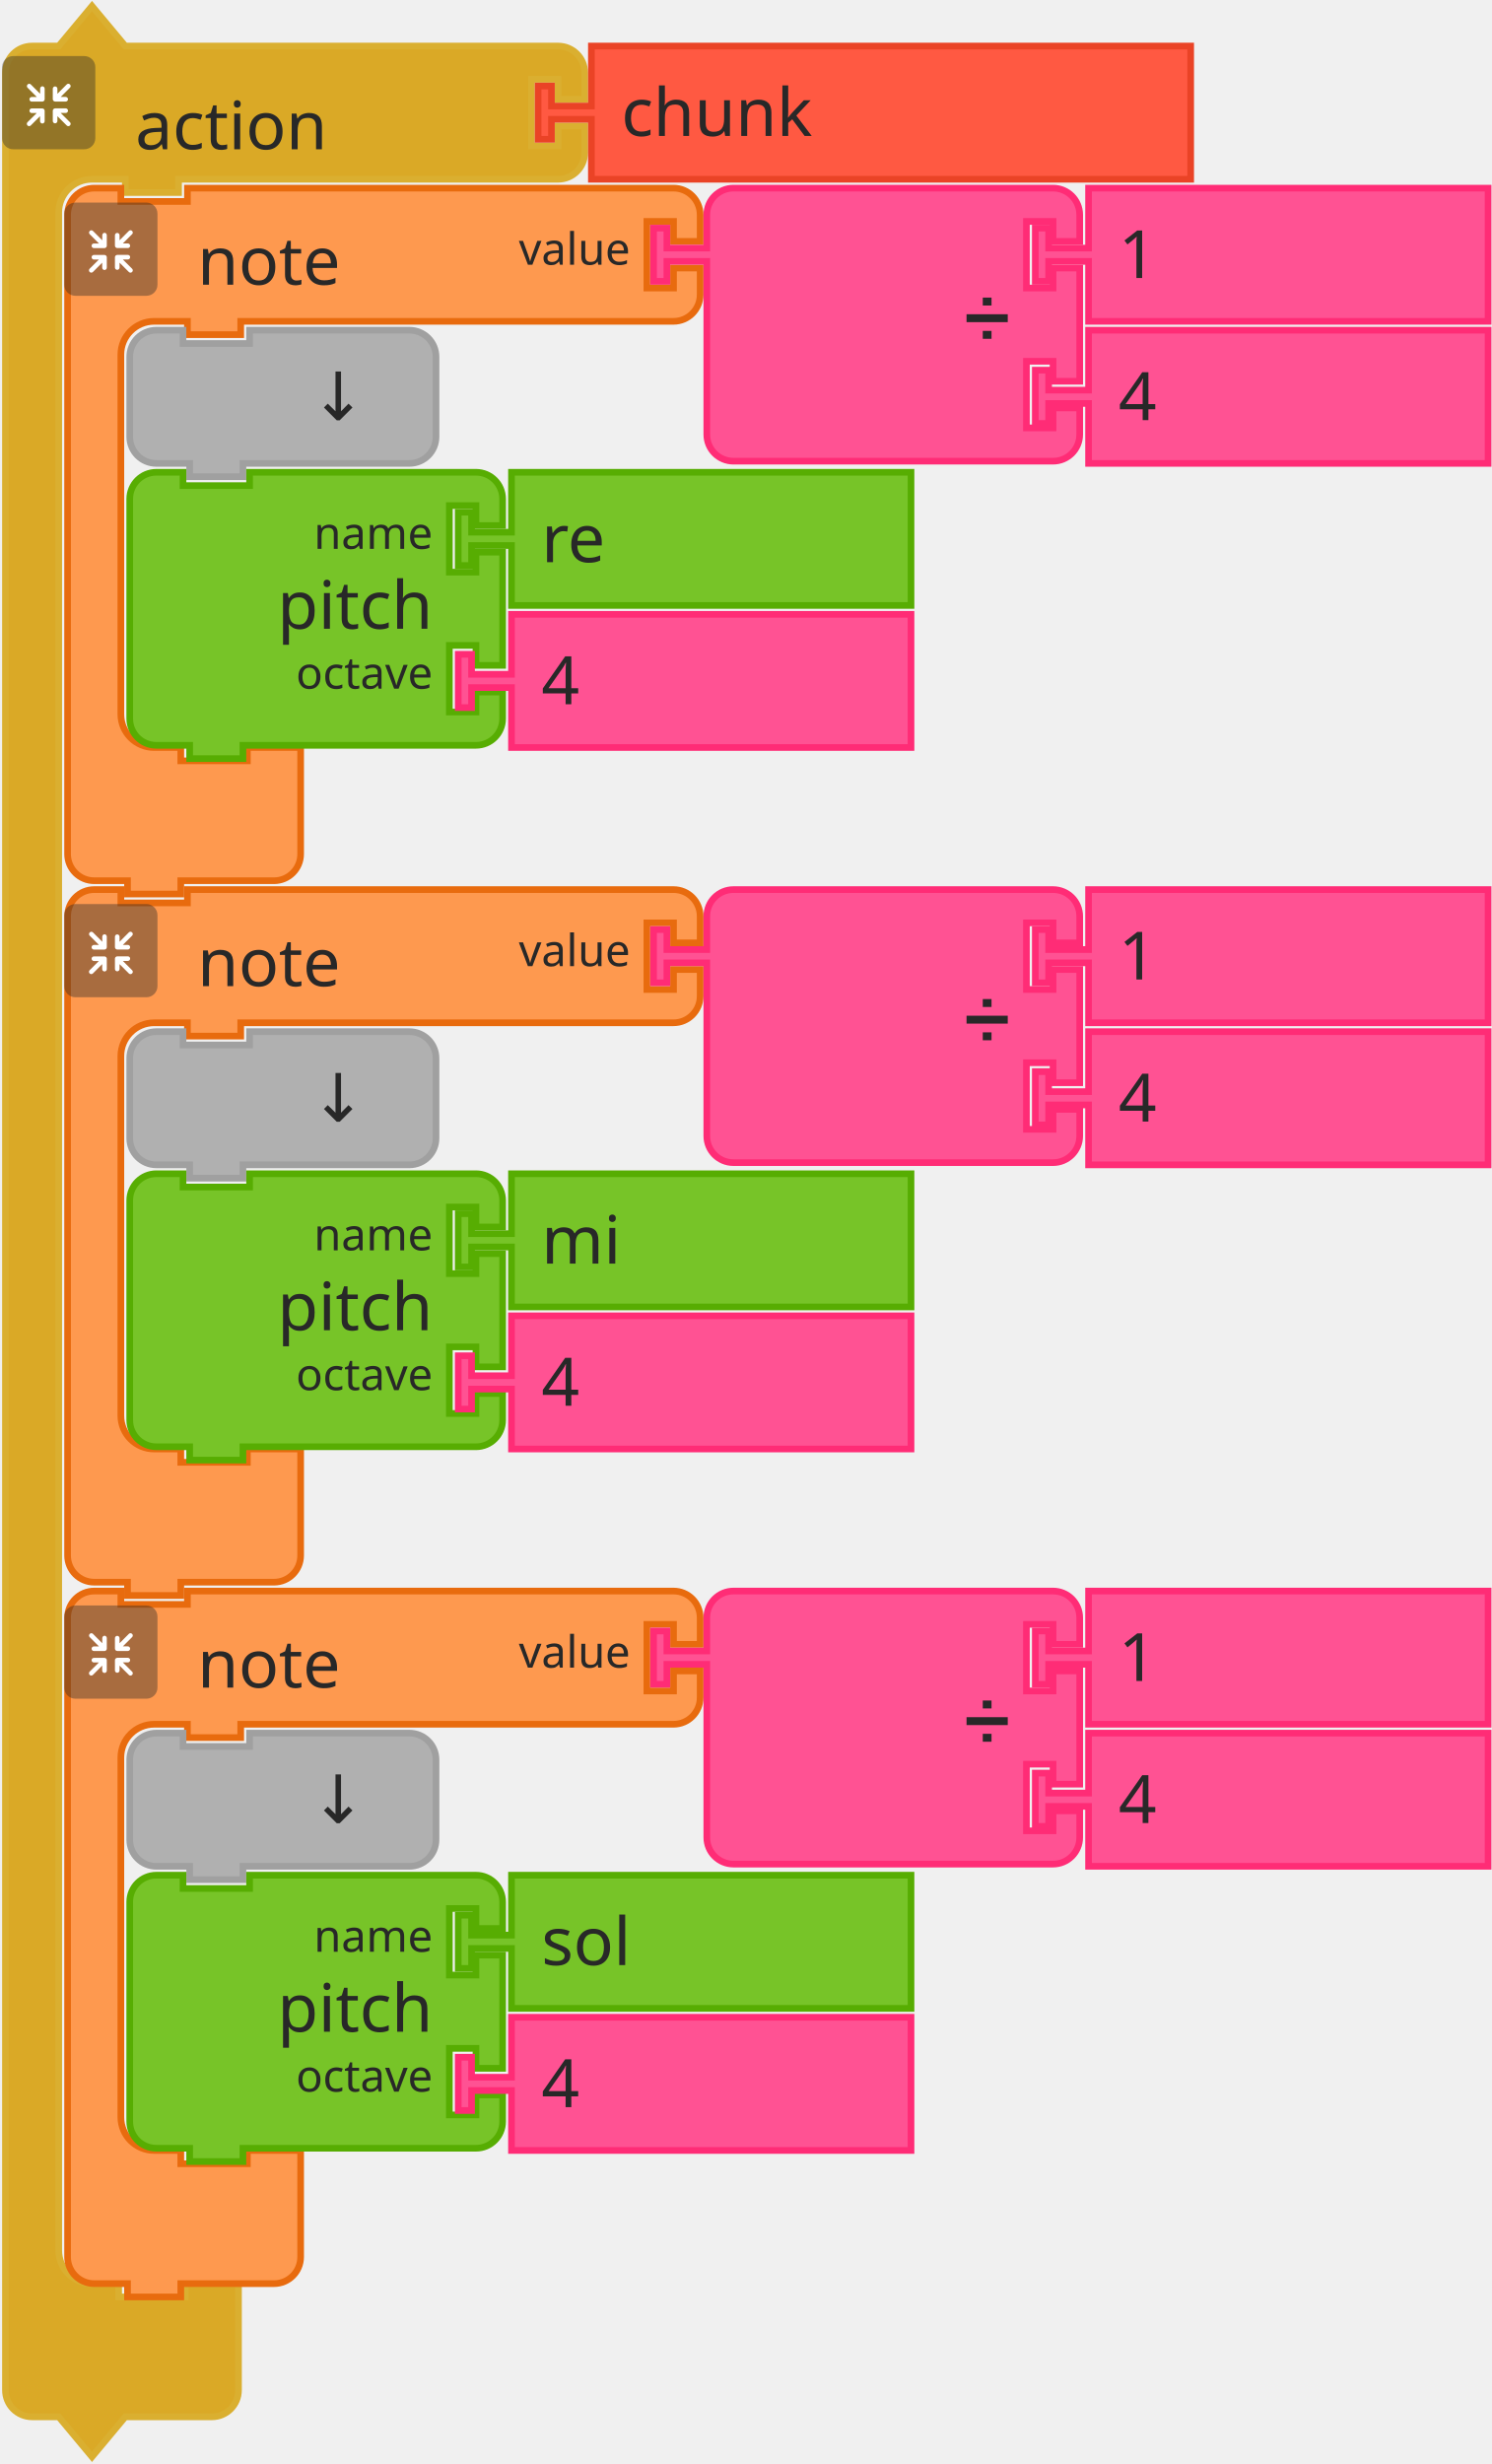
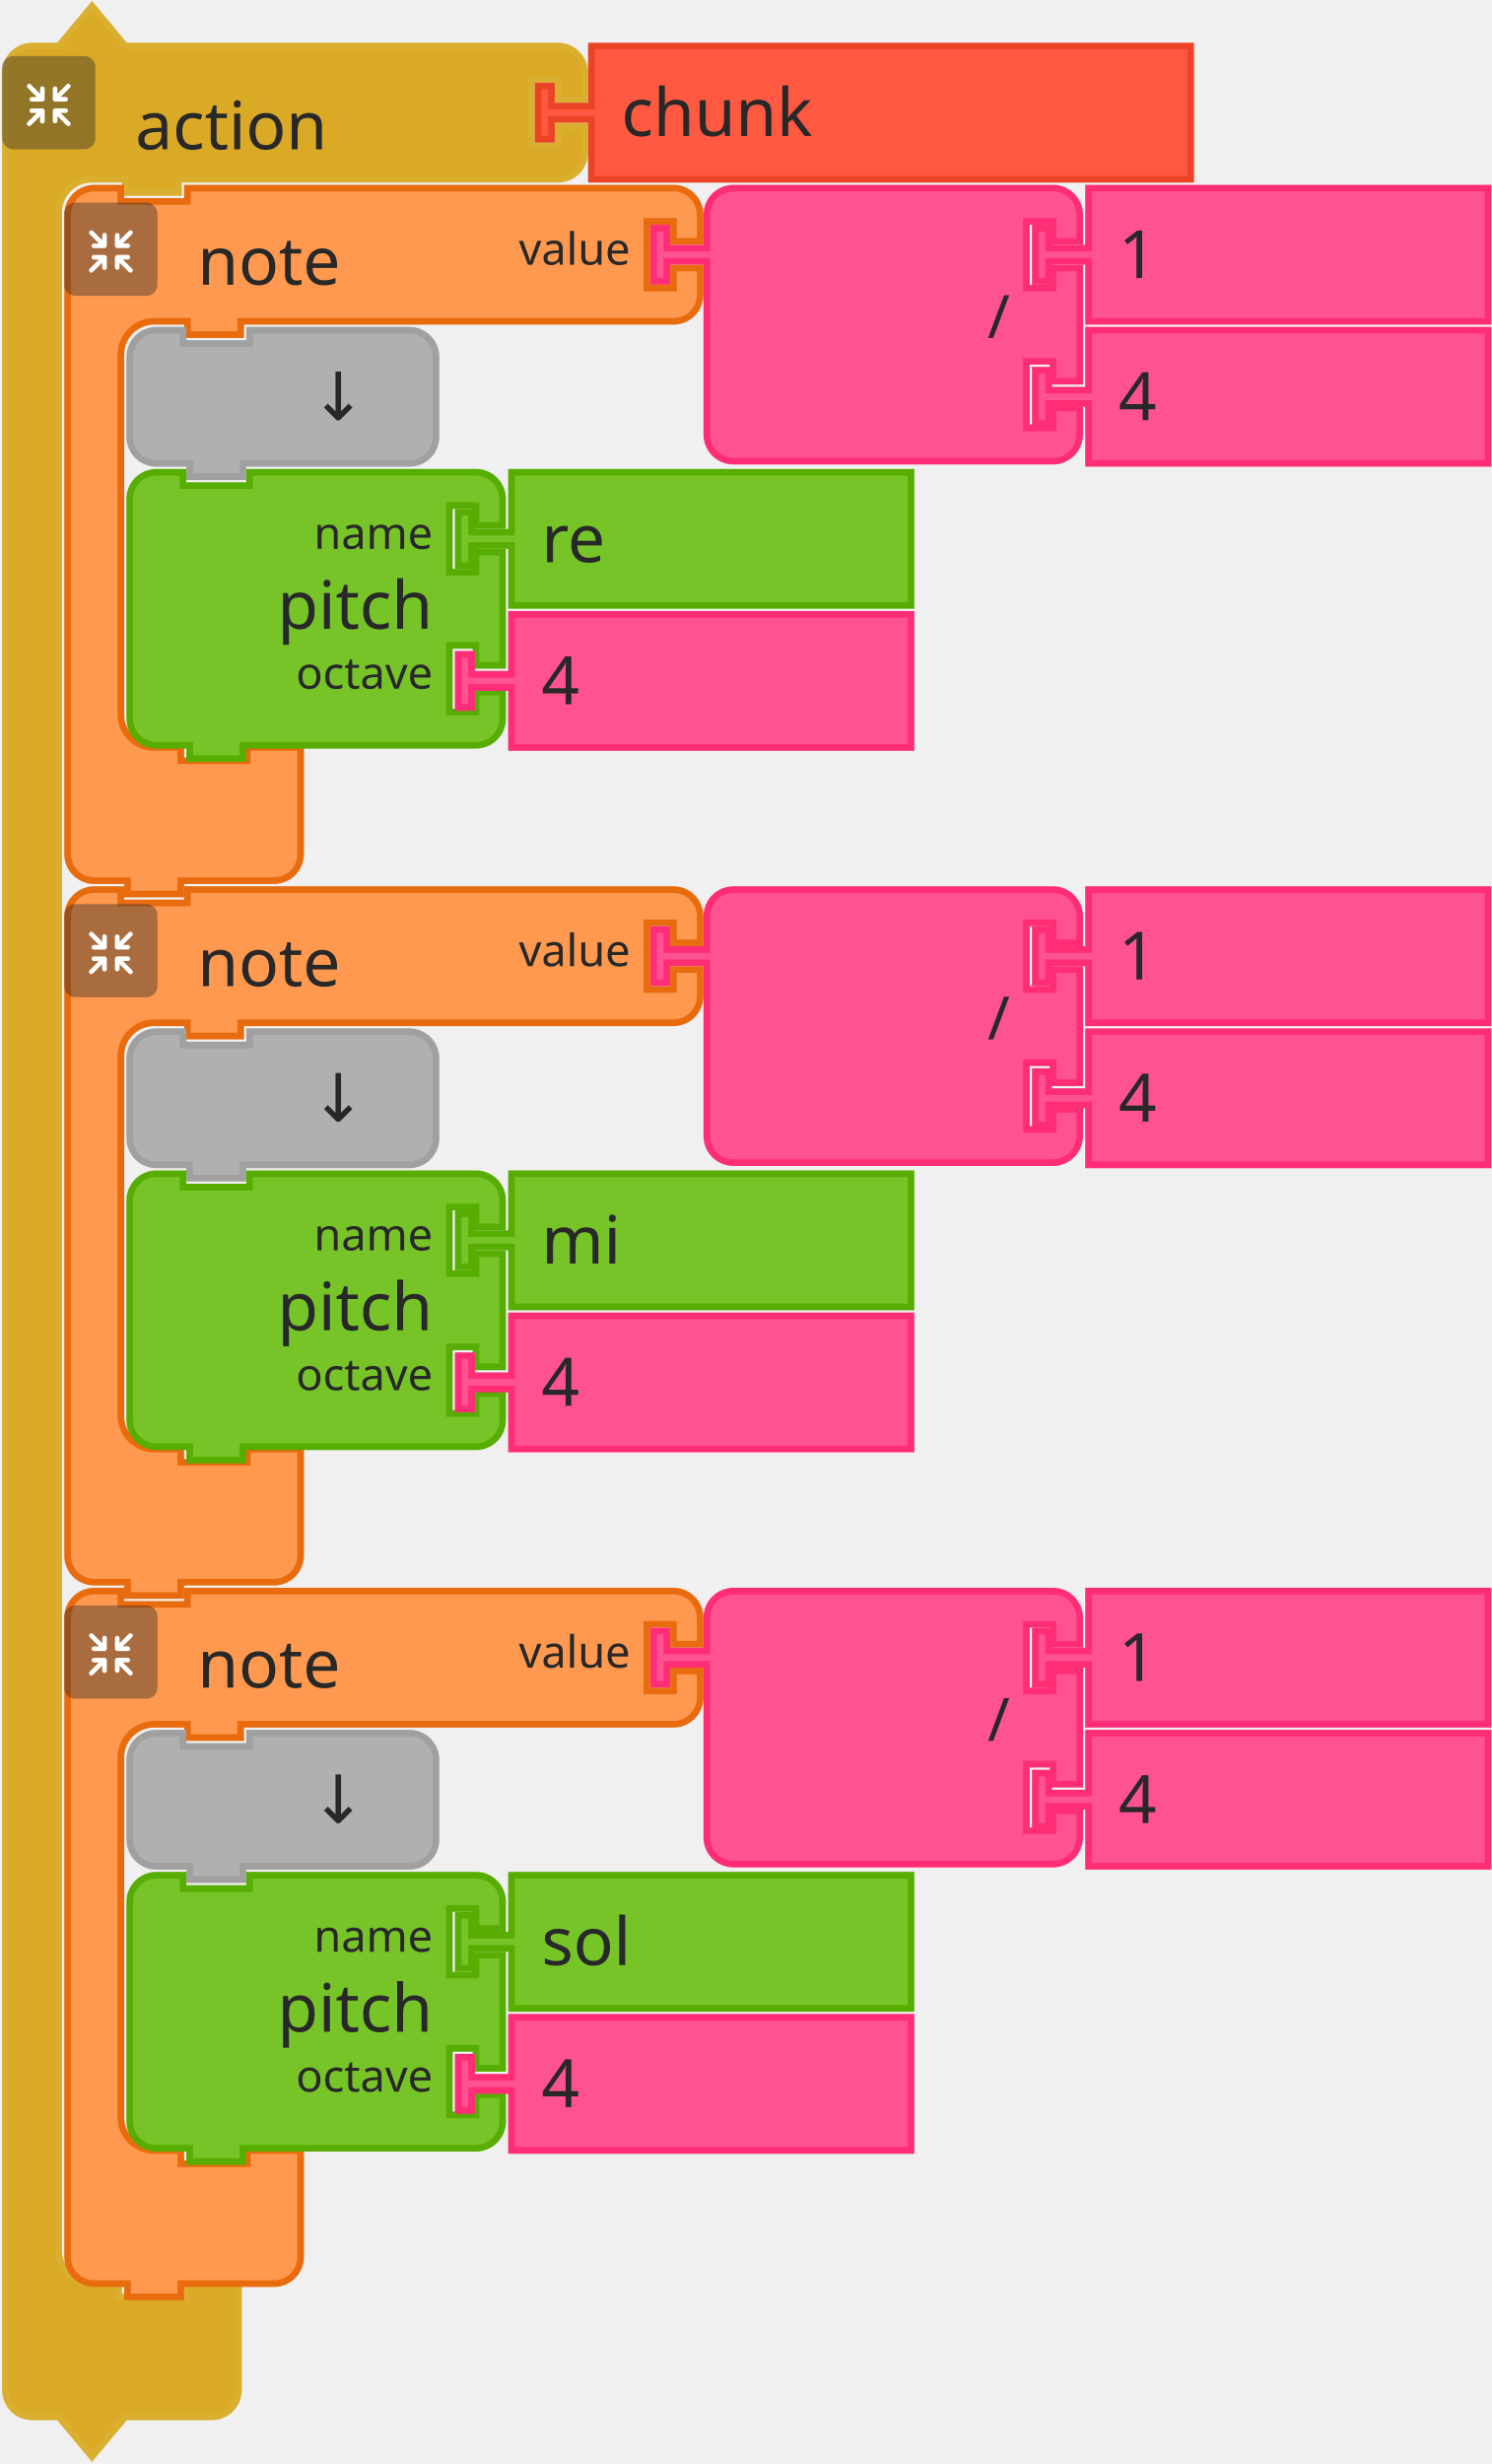
<svg xmlns="http://www.w3.org/2000/svg" id="svg464" version="1.1" height="555" width="336">
  <defs id="defs468" />
  <g transform="translate(-863.5238,-136.3743)" id="g2203">
    <g id="g82">
      <g transform="translate(864,137)" id="g62">
        <g transform="scale(1.5)" id="g60">
          <path d="m 0.5,14.5 v -4 a 4,4 90 0 1 4,-4 h 4 l 5,-6 5,6 h 9 52 4 a 4,4 90 0 1 4,4 v 4 h -4 v -3 h -4 v 10 h 4 v -3 h 4 v 4 a 4,4 90 0 1 -4,4 h -4 -52 -1 v 2 h -8 v -2 h -1 -4 a 5,5 90 0 0 -5,5 v 4 4 294 4 a 5,5 90 0 0 5,5 h 4 v 2 h 10 v -2 h 8 v 6 6 4 a 4,4 90 0 1 -4,4 h -4 -9 l -5,6 -5,-6 h -4 a 4,4 90 0 1 -4,-4 v -4 z" style="fill:#daa926;fill-opacity:1;stroke:#daaf30;stroke-width:1;stroke-linecap:round;stroke-opacity:1" id="path50" />
          <text style="font-size:10px;font-family:sans-serif;text-anchor:start;fill:#282828" id="text54">
            <tspan x="20" y="22" id="tspan52">action</tspan>
          </text>
          <text style="font-size:6.667px;font-family:sans-serif;text-anchor:end;fill:#282828" id="text58">
            <tspan x="77" y="6" id="tspan56" />
          </text>
        </g>
      </g>
      <g transform="matrix(0.5,0,0,0.5,864,149)" id="g80">
        <g style="isolation:isolate" id="g78">
          <g id="g76" data-name="レイヤー 2">
            <g id="g74">
              <rect y="0" x="0" width="42" height="42" rx="5" ry="5" style="opacity:0.4;mix-blend-mode:multiply;fill:#292929" id="rect64" />
              <path d="m 30.56,29.8 -4.17,-4.16 h 2.26 a 1.035,1.035 0 1 0 0,-2.07 h -4.71 a 1.08,1.08 0 0 0 -1.11,1 v 0 c 0,0 0,0 0,0.06 v 4.64 0 a 1.04,1.04 0 1 0 2.08,0 v -2.19 l 4.19,4.19 a 1,1 0 0 0 1.46,0 1,1 0 0 0 0,-1.47 z" style="fill:#ffffff" id="path66" />
              <path d="m 19.17,24.6 a 1.08,1.08 0 0 0 -1.11,-1 h -4.71 a 1.035,1.035 0 1 0 0,2.07 h 2.25 l -4.16,4.13 a 1.039,1.039 0 0 0 1.47,1.47 l 4.18,-4.19 v 2.26 a 1.04,1.04 0 1 0 2.08,0 V 24.7 c 0,0 0,0 0,-0.06 a 0.08,0.08 0 0 1 0,-0.04 z" style="fill:#ffffff" id="path68" />
              <path d="m 23.94,20.5 h 4.7 a 1.04,1.04 0 1 0 0,-2.08 h -2.25 l 4.17,-4.16 a 1,1 0 0 0 0,-1.47 1,1 0 0 0 -1.46,0 L 24.91,17 v -2.28 a 1.04,1.04 0 1 0 -2.08,0 v 4.64 a 0.43,0.43 0 0 0 0,0.05 v 0.05 a 1.09,1.09 0 0 0 1.11,1.04 z" style="fill:#ffffff" id="path70" />
              <path d="m 18.13,13.62 a 1.08,1.08 0 0 0 -1,1.09 V 17 l -4.18,-4.19 a 1,1 0 0 0 -1.47,0 1,1 0 0 0 0,1.46 l 4.16,4.17 h -2.29 a 1.04,1.04 0 1 0 0,2.08 h 4.71 a 1.09,1.09 0 0 0 1.11,-1 c 0,0 0,0 0,-0.06 v -4.75 a 1.07,1.07 0 0 0 -1.04,-1.09 z" style="fill:#ffffff" id="path72" />
            </g>
          </g>
        </g>
      </g>
    </g>
    <g transform="translate(984,146)" id="g92">
      <g transform="scale(1.5)" id="g90">
        <path d="m 8.5,0.5 h 90 v 20 h -90 v -8 -1 h -6 v 3 h -2 v -8 h 2 v 3 h 6 v -1 z" style="fill:#ff5942;fill-opacity:1;stroke:#ea4326;stroke-width:1;stroke-linecap:round;stroke-opacity:1" id="path84" />
        <text style="font-size:10px;font-family:sans-serif;text-anchor:start;fill:#282828" id="text88">
          <tspan x="13" y="14" id="tspan86">chunk</tspan>
        </text>
      </g>
    </g>
    <g id="g126">
      <g transform="translate(878,178)" id="g106">
        <g transform="scale(1.5)" id="g104">
          <path d="m 0.5,8.5 v -4 a 4,4 90 0 1 4,-4 h 4 v 2 h 10 v -2 h 9 60 4 a 4,4 90 0 1 4,4 v 4 h -4 v -3 h -4 v 10 h 4 v -3 h 4 v 4 a 4,4 90 0 1 -4,4 h -4 -60 -1 v 2 h -8 v -2 h -1 -4 a 5,5 90 0 0 -5,5 v 4 4 42 4 a 5,5 90 0 0 5,5 h 4 v 2 h 10 v -2 h 8 v 6 6 4 a 4,4 90 0 1 -4,4 h -4 -9 -1 v 2 h -8 v -2 h -1 -4 a 4,4 90 0 1 -4,-4 v -4 z" style="fill:#fe994f;fill-opacity:1;stroke:#e86b0e;stroke-width:1;stroke-linecap:round;stroke-opacity:1" id="path94" />
          <text style="font-size:10px;font-family:sans-serif;text-anchor:start;fill:#282828" id="text98">
            <tspan x="20" y="15" id="tspan96">note</tspan>
          </text>
          <text style="font-size:6.667px;font-family:sans-serif;text-anchor:end;fill:#282828" id="text102">
            <tspan x="85" y="12" id="tspan100">value</tspan>
          </text>
        </g>
      </g>
      <g transform="matrix(0.5,0,0,0.5,878,182)" id="g124">
        <g style="isolation:isolate" id="g122">
          <g id="g120" data-name="レイヤー 2">
            <g id="g118">
              <rect y="0" x="0" width="42" height="42" rx="5" ry="5" style="opacity:0.4;mix-blend-mode:multiply;fill:#292929" id="rect108" />
              <path d="m 30.56,29.8 -4.17,-4.16 h 2.26 a 1.035,1.035 0 1 0 0,-2.07 h -4.71 a 1.08,1.08 0 0 0 -1.11,1 v 0 c 0,0 0,0 0,0.06 v 4.64 0 a 1.04,1.04 0 1 0 2.08,0 v -2.19 l 4.19,4.19 a 1,1 0 0 0 1.46,0 1,1 0 0 0 0,-1.47 z" style="fill:#ffffff" id="path110" />
              <path d="m 19.17,24.6 a 1.08,1.08 0 0 0 -1.11,-1 h -4.71 a 1.035,1.035 0 1 0 0,2.07 h 2.25 l -4.16,4.13 a 1.039,1.039 0 0 0 1.47,1.47 l 4.18,-4.19 v 2.26 a 1.04,1.04 0 1 0 2.08,0 V 24.7 c 0,0 0,0 0,-0.06 a 0.08,0.08 0 0 1 0,-0.04 z" style="fill:#ffffff" id="path112" />
              <path d="m 23.94,20.5 h 4.7 a 1.04,1.04 0 1 0 0,-2.08 h -2.25 l 4.17,-4.16 a 1,1 0 0 0 0,-1.47 1,1 0 0 0 -1.46,0 L 24.91,17 v -2.28 a 1.04,1.04 0 1 0 -2.08,0 v 4.64 a 0.43,0.43 0 0 0 0,0.05 v 0.05 a 1.09,1.09 0 0 0 1.11,1.04 z" style="fill:#ffffff" id="path114" />
              <path d="m 18.13,13.62 a 1.08,1.08 0 0 0 -1,1.09 V 17 l -4.18,-4.19 a 1,1 0 0 0 -1.47,0 1,1 0 0 0 0,1.46 l 4.16,4.17 h -2.29 a 1.04,1.04 0 1 0 0,2.08 h 4.71 a 1.09,1.09 0 0 0 1.11,-1 c 0,0 0,0 0,-0.06 v -4.75 a 1.07,1.07 0 0 0 -1.04,-1.09 z" style="fill:#ffffff" id="path116" />
            </g>
          </g>
        </g>
      </g>
    </g>
    <g transform="translate(1010,178)" id="g144">
      <g transform="scale(1.5)" id="g142">
        <path d="m 8.5,8.5 v -4 a 4,4 90 0 1 4,-4 h 4 10 30 4 a 4,4 90 0 1 4,4 v 4 h -4 v -3 h -4 v 10 h 4 v -3 h 4 v 17 h -4 v -3 h -4 v 10 h 4 v -3 h 4 v 4 a 4,4 90 0 1 -4,4 h -4 -30 -10 -4 a 4,4 90 0 1 -4,-4 v -4 -21 -1 h -6 v 3 h -2 v -8 h 2 v 3 h 6 z" style="fill:#ff5293;fill-opacity:1;stroke:#ff2c76;stroke-width:1;stroke-linecap:round;stroke-opacity:1" id="path128" />
        <text style="font-size:9px;font-family:sans-serif;text-anchor:end;fill:#282828" id="text132">
-           <tspan x="54" y="23" id="tspan130">➗</tspan>
+           <tspan x="54" y="23" id="tspan130">/</tspan>
        </text>
        <text style="font-size:6px;font-family:sans-serif;text-anchor:end;fill:#282828" id="text136">
          <tspan x="54" y="12" id="tspan134" />
        </text>
        <text style="font-size:6px;font-family:sans-serif;text-anchor:end;fill:#282828" id="text140">
          <tspan x="54" y="33" id="tspan138" />
        </text>
      </g>
    </g>
    <g transform="translate(1096,178)" id="g154">
      <g transform="scale(1.5)" id="g152">
        <path d="m 8.5,0.5 h 60 v 20 h -60 v -8 -1 h -6 v 3 h -2 v -8 h 2 v 3 h 6 v -1 z" style="fill:#ff5293;fill-opacity:1;stroke:#ff2c76;stroke-width:1;stroke-linecap:round;stroke-opacity:1" id="path146" />
        <text style="font-size:10px;font-family:sans-serif;text-anchor:start;fill:#282828" id="text150">
          <tspan x="13" y="14" id="tspan148">1</tspan>
        </text>
      </g>
    </g>
    <g transform="translate(1096,210)" id="g164">
      <g transform="scale(1.5)" id="g162">
        <path d="m 8.5,0.5 h 60 v 20 h -60 v -8 -1 h -6 v 3 h -2 v -8 h 2 v 3 h 6 v -1 z" style="fill:#ff5293;fill-opacity:1;stroke:#ff2c76;stroke-width:1;stroke-linecap:round;stroke-opacity:1" id="path156" />
        <text style="font-size:10px;font-family:sans-serif;text-anchor:start;fill:#282828" id="text160">
          <tspan x="13" y="14" id="tspan158">4</tspan>
        </text>
      </g>
    </g>
    <g transform="translate(892,210)" id="g174">
      <g transform="scale(1.5)" id="g172">
        <path d="m 0.5,8.5 v -4 a 4,4 90 0 1 4,-4 h 4 v 2 h 10 v -2 h 20 4 a 4,4 90 0 1 4,4 v 4 4 4 a 4,4 90 0 1 -4,4 h -4 -20 -1 v 2 h -8 v -2 h -1 -4 a 4,4 90 0 1 -4,-4 v -4 z" style="fill:#b0b0b0;fill-opacity:1;stroke:#a0a0a0;stroke-width:1;stroke-linecap:round;stroke-opacity:1" id="path166" />
        <text style="font-size:10px;font-family:sans-serif;text-anchor:end;fill:#282828" id="text170">
          <tspan x="36" y="14" id="tspan168">↓</tspan>
        </text>
      </g>
    </g>
    <g transform="translate(892,242)" id="g192">
      <g transform="scale(1.5)" id="g190">
        <path d="m 0.5,8.5 v -4 a 4,4 90 0 1 4,-4 h 4 v 2 h 10 v -2 h 30 4 a 4,4 90 0 1 4,4 v 4 h -4 v -3 h -4 v 10 h 4 v -3 h 4 v 17 h -4 v -3 h -4 v 10 h 4 v -3 h 4 v 4 a 4,4 90 0 1 -4,4 h -4 -30 -1 v 2 h -8 v -2 h -1 -4 a 4,4 90 0 1 -4,-4 v -4 -21 z" style="fill:#77c428;fill-opacity:1;stroke:#57ad02;stroke-width:1;stroke-linecap:round;stroke-opacity:1" id="path176" />
        <text style="font-size:10px;font-family:sans-serif;text-anchor:end;fill:#282828" id="text180">
          <tspan x="46" y="24" id="tspan178">pitch</tspan>
        </text>
        <text style="font-size:6.667px;font-family:sans-serif;text-anchor:end;fill:#282828" id="text184">
          <tspan x="46" y="12" id="tspan182">name</tspan>
        </text>
        <text style="font-size:6.667px;font-family:sans-serif;text-anchor:end;fill:#282828" id="text188">
          <tspan x="46" y="33" id="tspan186">octave</tspan>
        </text>
      </g>
    </g>
    <g transform="translate(966,242)" id="g202">
      <g transform="scale(1.5)" id="g200">
        <path d="m 8.5,0.5 h 60 v 20 h -60 v -8 -1 h -6 v 3 h -2 v -8 h 2 v 3 h 6 v -1 z" style="fill:#77c428;fill-opacity:1;stroke:#57ad02;stroke-width:1;stroke-linecap:round;stroke-opacity:1" id="path194" />
        <text style="font-size:10px;font-family:sans-serif;text-anchor:start;fill:#282828" id="text198">
          <tspan x="13" y="14" id="tspan196">re</tspan>
        </text>
      </g>
    </g>
    <g transform="translate(966,274)" id="g212">
      <g transform="scale(1.5)" id="g210">
        <path d="m 8.5,0.5 h 60 v 20 h -60 v -8 -1 h -6 v 3 h -2 v -8 h 2 v 3 h 6 v -1 z" style="fill:#ff5293;fill-opacity:1;stroke:#ff2c76;stroke-width:1;stroke-linecap:round;stroke-opacity:1" id="path204" />
        <text style="font-size:10px;font-family:sans-serif;text-anchor:start;fill:#282828" id="text208">
          <tspan x="13" y="14" id="tspan206">4</tspan>
        </text>
      </g>
    </g>
    <g id="g246">
      <g transform="translate(878,336)" id="g226">
        <g transform="scale(1.5)" id="g224">
          <path d="m 0.5,8.5 v -4 a 4,4 90 0 1 4,-4 h 4 v 2 h 10 v -2 h 9 60 4 a 4,4 90 0 1 4,4 v 4 h -4 v -3 h -4 v 10 h 4 v -3 h 4 v 4 a 4,4 90 0 1 -4,4 h -4 -60 -1 v 2 h -8 v -2 h -1 -4 a 5,5 90 0 0 -5,5 v 4 4 42 4 a 5,5 90 0 0 5,5 h 4 v 2 h 10 v -2 h 8 v 6 6 4 a 4,4 90 0 1 -4,4 h -4 -9 -1 v 2 h -8 v -2 h -1 -4 a 4,4 90 0 1 -4,-4 v -4 z" style="fill:#fe994f;fill-opacity:1;stroke:#e86b0e;stroke-width:1;stroke-linecap:round;stroke-opacity:1" id="path214" />
          <text style="font-size:10px;font-family:sans-serif;text-anchor:start;fill:#282828" id="text218">
            <tspan x="20" y="15" id="tspan216">note</tspan>
          </text>
          <text style="font-size:6.667px;font-family:sans-serif;text-anchor:end;fill:#282828" id="text222">
            <tspan x="85" y="12" id="tspan220">value</tspan>
          </text>
        </g>
      </g>
      <g transform="matrix(0.5,0,0,0.5,878,340)" id="g244">
        <g style="isolation:isolate" id="g242">
          <g id="g240" data-name="レイヤー 2">
            <g id="g238">
              <rect y="0" x="0" width="42" height="42" rx="5" ry="5" style="opacity:0.4;mix-blend-mode:multiply;fill:#292929" id="rect228" />
              <path d="m 30.56,29.8 -4.17,-4.16 h 2.26 a 1.035,1.035 0 1 0 0,-2.07 h -4.71 a 1.08,1.08 0 0 0 -1.11,1 v 0 c 0,0 0,0 0,0.06 v 4.64 0 a 1.04,1.04 0 1 0 2.08,0 v -2.19 l 4.19,4.19 a 1,1 0 0 0 1.46,0 1,1 0 0 0 0,-1.47 z" style="fill:#ffffff" id="path230" />
              <path d="m 19.17,24.6 a 1.08,1.08 0 0 0 -1.11,-1 h -4.71 a 1.035,1.035 0 1 0 0,2.07 h 2.25 l -4.16,4.13 a 1.039,1.039 0 0 0 1.47,1.47 l 4.18,-4.19 v 2.26 a 1.04,1.04 0 1 0 2.08,0 V 24.7 c 0,0 0,0 0,-0.06 a 0.08,0.08 0 0 1 0,-0.04 z" style="fill:#ffffff" id="path232" />
              <path d="m 23.94,20.5 h 4.7 a 1.04,1.04 0 1 0 0,-2.08 h -2.25 l 4.17,-4.16 a 1,1 0 0 0 0,-1.47 1,1 0 0 0 -1.46,0 L 24.91,17 v -2.28 a 1.04,1.04 0 1 0 -2.08,0 v 4.64 a 0.43,0.43 0 0 0 0,0.05 v 0.05 a 1.09,1.09 0 0 0 1.11,1.04 z" style="fill:#ffffff" id="path234" />
              <path d="m 18.13,13.62 a 1.08,1.08 0 0 0 -1,1.09 V 17 l -4.18,-4.19 a 1,1 0 0 0 -1.47,0 1,1 0 0 0 0,1.46 l 4.16,4.17 h -2.29 a 1.04,1.04 0 1 0 0,2.08 h 4.71 a 1.09,1.09 0 0 0 1.11,-1 c 0,0 0,0 0,-0.06 v -4.75 a 1.07,1.07 0 0 0 -1.04,-1.09 z" style="fill:#ffffff" id="path236" />
            </g>
          </g>
        </g>
      </g>
    </g>
    <g transform="translate(1010,336)" id="g264">
      <g transform="scale(1.5)" id="g262">
        <path d="m 8.5,8.5 v -4 a 4,4 90 0 1 4,-4 h 4 10 30 4 a 4,4 90 0 1 4,4 v 4 h -4 v -3 h -4 v 10 h 4 v -3 h 4 v 17 h -4 v -3 h -4 v 10 h 4 v -3 h 4 v 4 a 4,4 90 0 1 -4,4 h -4 -30 -10 -4 a 4,4 90 0 1 -4,-4 v -4 -21 -1 h -6 v 3 h -2 v -8 h 2 v 3 h 6 z" style="fill:#ff5293;fill-opacity:1;stroke:#ff2c76;stroke-width:1;stroke-linecap:round;stroke-opacity:1" id="path248" />
        <text style="font-size:9px;font-family:sans-serif;text-anchor:end;fill:#282828" id="text252">
-           <tspan x="54" y="23" id="tspan250">➗</tspan>
+           <tspan x="54" y="23" id="tspan250">/</tspan>
        </text>
        <text style="font-size:6px;font-family:sans-serif;text-anchor:end;fill:#282828" id="text256">
          <tspan x="54" y="12" id="tspan254" />
        </text>
        <text style="font-size:6px;font-family:sans-serif;text-anchor:end;fill:#282828" id="text260">
          <tspan x="54" y="33" id="tspan258" />
        </text>
      </g>
    </g>
    <g transform="translate(1096,336)" id="g274">
      <g transform="scale(1.5)" id="g272">
        <path d="m 8.5,0.5 h 60 v 20 h -60 v -8 -1 h -6 v 3 h -2 v -8 h 2 v 3 h 6 v -1 z" style="fill:#ff5293;fill-opacity:1;stroke:#ff2c76;stroke-width:1;stroke-linecap:round;stroke-opacity:1" id="path266" />
        <text style="font-size:10px;font-family:sans-serif;text-anchor:start;fill:#282828" id="text270">
          <tspan x="13" y="14" id="tspan268">1</tspan>
        </text>
      </g>
    </g>
    <g transform="translate(1096,368)" id="g284">
      <g transform="scale(1.5)" id="g282">
        <path d="m 8.5,0.5 h 60 v 20 h -60 v -8 -1 h -6 v 3 h -2 v -8 h 2 v 3 h 6 v -1 z" style="fill:#ff5293;fill-opacity:1;stroke:#ff2c76;stroke-width:1;stroke-linecap:round;stroke-opacity:1" id="path276" />
        <text style="font-size:10px;font-family:sans-serif;text-anchor:start;fill:#282828" id="text280">
          <tspan x="13" y="14" id="tspan278">4</tspan>
        </text>
      </g>
    </g>
    <g transform="translate(892,368)" id="g294">
      <g transform="scale(1.5)" id="g292">
        <path d="m 0.5,8.5 v -4 a 4,4 90 0 1 4,-4 h 4 v 2 h 10 v -2 h 20 4 a 4,4 90 0 1 4,4 v 4 4 4 a 4,4 90 0 1 -4,4 h -4 -20 -1 v 2 h -8 v -2 h -1 -4 a 4,4 90 0 1 -4,-4 v -4 z" style="fill:#b0b0b0;fill-opacity:1;stroke:#a0a0a0;stroke-width:1;stroke-linecap:round;stroke-opacity:1" id="path286" />
        <text style="font-size:10px;font-family:sans-serif;text-anchor:end;fill:#282828" id="text290">
          <tspan x="36" y="14" id="tspan288">↓</tspan>
        </text>
      </g>
    </g>
    <g transform="translate(892,400)" id="g312">
      <g transform="scale(1.5)" id="g310">
        <path d="m 0.5,8.5 v -4 a 4,4 90 0 1 4,-4 h 4 v 2 h 10 v -2 h 30 4 a 4,4 90 0 1 4,4 v 4 h -4 v -3 h -4 v 10 h 4 v -3 h 4 v 17 h -4 v -3 h -4 v 10 h 4 v -3 h 4 v 4 a 4,4 90 0 1 -4,4 h -4 -30 -1 v 2 h -8 v -2 h -1 -4 a 4,4 90 0 1 -4,-4 v -4 -21 z" style="fill:#77c428;fill-opacity:1;stroke:#57ad02;stroke-width:1;stroke-linecap:round;stroke-opacity:1" id="path296" />
        <text style="font-size:10px;font-family:sans-serif;text-anchor:end;fill:#282828" id="text300">
          <tspan x="46" y="24" id="tspan298">pitch</tspan>
        </text>
        <text style="font-size:6.667px;font-family:sans-serif;text-anchor:end;fill:#282828" id="text304">
          <tspan x="46" y="12" id="tspan302">name</tspan>
        </text>
        <text style="font-size:6.667px;font-family:sans-serif;text-anchor:end;fill:#282828" id="text308">
          <tspan x="46" y="33" id="tspan306">octave</tspan>
        </text>
      </g>
    </g>
    <g transform="translate(966,400)" id="g322">
      <g transform="scale(1.5)" id="g320">
        <path d="m 8.5,0.5 h 60 v 20 h -60 v -8 -1 h -6 v 3 h -2 v -8 h 2 v 3 h 6 v -1 z" style="fill:#77c428;fill-opacity:1;stroke:#57ad02;stroke-width:1;stroke-linecap:round;stroke-opacity:1" id="path314" />
        <text style="font-size:10px;font-family:sans-serif;text-anchor:start;fill:#282828" id="text318">
          <tspan x="13" y="14" id="tspan316">mi</tspan>
        </text>
      </g>
    </g>
    <g transform="translate(966,432)" id="g332">
      <g transform="scale(1.5)" id="g330">
        <path d="m 8.5,0.5 h 60 v 20 h -60 v -8 -1 h -6 v 3 h -2 v -8 h 2 v 3 h 6 v -1 z" style="fill:#ff5293;fill-opacity:1;stroke:#ff2c76;stroke-width:1;stroke-linecap:round;stroke-opacity:1" id="path324" />
        <text style="font-size:10px;font-family:sans-serif;text-anchor:start;fill:#282828" id="text328">
          <tspan x="13" y="14" id="tspan326">4</tspan>
        </text>
      </g>
    </g>
    <g id="g366">
      <g transform="translate(878,494)" id="g346">
        <g transform="scale(1.5)" id="g344">
          <path d="m 0.5,8.5 v -4 a 4,4 90 0 1 4,-4 h 4 v 2 h 10 v -2 h 9 60 4 a 4,4 90 0 1 4,4 v 4 h -4 v -3 h -4 v 10 h 4 v -3 h 4 v 4 a 4,4 90 0 1 -4,4 h -4 -60 -1 v 2 h -8 v -2 h -1 -4 a 5,5 90 0 0 -5,5 v 4 4 42 4 a 5,5 90 0 0 5,5 h 4 v 2 h 10 v -2 h 8 v 6 6 4 a 4,4 90 0 1 -4,4 h -4 -9 -1 v 2 h -8 v -2 h -1 -4 a 4,4 90 0 1 -4,-4 v -4 z" style="fill:#fe994f;fill-opacity:1;stroke:#e86b0e;stroke-width:1;stroke-linecap:round;stroke-opacity:1" id="path334" />
          <text style="font-size:10px;font-family:sans-serif;text-anchor:start;fill:#282828" id="text338">
            <tspan x="20" y="15" id="tspan336">note</tspan>
          </text>
          <text style="font-size:6.667px;font-family:sans-serif;text-anchor:end;fill:#282828" id="text342">
            <tspan x="85" y="12" id="tspan340">value</tspan>
          </text>
        </g>
      </g>
      <g transform="matrix(0.5,0,0,0.5,878,498)" id="g364">
        <g style="isolation:isolate" id="g362">
          <g id="g360" data-name="レイヤー 2">
            <g id="g358">
              <rect y="0" x="0" width="42" height="42" rx="5" ry="5" style="opacity:0.4;mix-blend-mode:multiply;fill:#292929" id="rect348" />
              <path d="m 30.56,29.8 -4.17,-4.16 h 2.26 a 1.035,1.035 0 1 0 0,-2.07 h -4.71 a 1.08,1.08 0 0 0 -1.11,1 v 0 c 0,0 0,0 0,0.06 v 4.64 0 a 1.04,1.04 0 1 0 2.08,0 v -2.19 l 4.19,4.19 a 1,1 0 0 0 1.46,0 1,1 0 0 0 0,-1.47 z" style="fill:#ffffff" id="path350" />
              <path d="m 19.17,24.6 a 1.08,1.08 0 0 0 -1.11,-1 h -4.71 a 1.035,1.035 0 1 0 0,2.07 h 2.25 l -4.16,4.13 a 1.039,1.039 0 0 0 1.47,1.47 l 4.18,-4.19 v 2.26 a 1.04,1.04 0 1 0 2.08,0 V 24.7 c 0,0 0,0 0,-0.06 a 0.08,0.08 0 0 1 0,-0.04 z" style="fill:#ffffff" id="path352" />
              <path d="m 23.94,20.5 h 4.7 a 1.04,1.04 0 1 0 0,-2.08 h -2.25 l 4.17,-4.16 a 1,1 0 0 0 0,-1.47 1,1 0 0 0 -1.46,0 L 24.91,17 v -2.28 a 1.04,1.04 0 1 0 -2.08,0 v 4.64 a 0.43,0.43 0 0 0 0,0.05 v 0.05 a 1.09,1.09 0 0 0 1.11,1.04 z" style="fill:#ffffff" id="path354" />
              <path d="m 18.13,13.62 a 1.08,1.08 0 0 0 -1,1.09 V 17 l -4.18,-4.19 a 1,1 0 0 0 -1.47,0 1,1 0 0 0 0,1.46 l 4.16,4.17 h -2.29 a 1.04,1.04 0 1 0 0,2.08 h 4.71 a 1.09,1.09 0 0 0 1.11,-1 c 0,0 0,0 0,-0.06 v -4.75 a 1.07,1.07 0 0 0 -1.04,-1.09 z" style="fill:#ffffff" id="path356" />
            </g>
          </g>
        </g>
      </g>
    </g>
    <g transform="translate(1010,494)" id="g384">
      <g transform="scale(1.5)" id="g382">
        <path d="m 8.5,8.5 v -4 a 4,4 90 0 1 4,-4 h 4 10 30 4 a 4,4 90 0 1 4,4 v 4 h -4 v -3 h -4 v 10 h 4 v -3 h 4 v 17 h -4 v -3 h -4 v 10 h 4 v -3 h 4 v 4 a 4,4 90 0 1 -4,4 h -4 -30 -10 -4 a 4,4 90 0 1 -4,-4 v -4 -21 -1 h -6 v 3 h -2 v -8 h 2 v 3 h 6 z" style="fill:#ff5293;fill-opacity:1;stroke:#ff2c76;stroke-width:1;stroke-linecap:round;stroke-opacity:1" id="path368" />
        <text style="font-size:9px;font-family:sans-serif;text-anchor:end;fill:#282828" id="text372">
-           <tspan x="54" y="23" id="tspan370">➗</tspan>
+           <tspan x="54" y="23" id="tspan370">/</tspan>
        </text>
        <text style="font-size:6px;font-family:sans-serif;text-anchor:end;fill:#282828" id="text376">
          <tspan x="54" y="12" id="tspan374" />
        </text>
        <text style="font-size:6px;font-family:sans-serif;text-anchor:end;fill:#282828" id="text380">
          <tspan x="54" y="33" id="tspan378" />
        </text>
      </g>
    </g>
    <g transform="translate(1096,494)" id="g394">
      <g transform="scale(1.5)" id="g392">
        <path d="m 8.5,0.5 h 60 v 20 h -60 v -8 -1 h -6 v 3 h -2 v -8 h 2 v 3 h 6 v -1 z" style="fill:#ff5293;fill-opacity:1;stroke:#ff2c76;stroke-width:1;stroke-linecap:round;stroke-opacity:1" id="path386" />
        <text style="font-size:10px;font-family:sans-serif;text-anchor:start;fill:#282828" id="text390">
          <tspan x="13" y="14" id="tspan388">1</tspan>
        </text>
      </g>
    </g>
    <g transform="translate(1096,526)" id="g404">
      <g transform="scale(1.5)" id="g402">
        <path d="m 8.5,0.5 h 60 v 20 h -60 v -8 -1 h -6 v 3 h -2 v -8 h 2 v 3 h 6 v -1 z" style="fill:#ff5293;fill-opacity:1;stroke:#ff2c76;stroke-width:1;stroke-linecap:round;stroke-opacity:1" id="path396" />
        <text style="font-size:10px;font-family:sans-serif;text-anchor:start;fill:#282828" id="text400">
          <tspan x="13" y="14" id="tspan398">4</tspan>
        </text>
      </g>
    </g>
    <g transform="translate(892,526)" id="g414">
      <g transform="scale(1.5)" id="g412">
        <path d="m 0.5,8.5 v -4 a 4,4 90 0 1 4,-4 h 4 v 2 h 10 v -2 h 20 4 a 4,4 90 0 1 4,4 v 4 4 4 a 4,4 90 0 1 -4,4 h -4 -20 -1 v 2 h -8 v -2 h -1 -4 a 4,4 90 0 1 -4,-4 v -4 z" style="fill:#b0b0b0;fill-opacity:1;stroke:#a0a0a0;stroke-width:1;stroke-linecap:round;stroke-opacity:1" id="path406" />
        <text style="font-size:10px;font-family:sans-serif;text-anchor:end;fill:#282828" id="text410">
          <tspan x="36" y="14" id="tspan408">↓</tspan>
        </text>
      </g>
    </g>
    <g transform="translate(892,558)" id="g432">
      <g transform="scale(1.5)" id="g430">
        <path d="m 0.5,8.5 v -4 a 4,4 90 0 1 4,-4 h 4 v 2 h 10 v -2 h 30 4 a 4,4 90 0 1 4,4 v 4 h -4 v -3 h -4 v 10 h 4 v -3 h 4 v 17 h -4 v -3 h -4 v 10 h 4 v -3 h 4 v 4 a 4,4 90 0 1 -4,4 h -4 -30 -1 v 2 h -8 v -2 h -1 -4 a 4,4 90 0 1 -4,-4 v -4 -21 z" style="fill:#77c428;fill-opacity:1;stroke:#57ad02;stroke-width:1;stroke-linecap:round;stroke-opacity:1" id="path416" />
        <text style="font-size:10px;font-family:sans-serif;text-anchor:end;fill:#282828" id="text420">
          <tspan x="46" y="24" id="tspan418">pitch</tspan>
        </text>
        <text style="font-size:6.667px;font-family:sans-serif;text-anchor:end;fill:#282828" id="text424">
          <tspan x="46" y="12" id="tspan422">name</tspan>
        </text>
        <text style="font-size:6.667px;font-family:sans-serif;text-anchor:end;fill:#282828" id="text428">
          <tspan x="46" y="33" id="tspan426">octave</tspan>
        </text>
      </g>
    </g>
    <g transform="translate(966,558)" id="g442">
      <g transform="scale(1.5)" id="g440">
        <path d="m 8.5,0.5 h 60 v 20 h -60 v -8 -1 h -6 v 3 h -2 v -8 h 2 v 3 h 6 v -1 z" style="fill:#77c428;fill-opacity:1;stroke:#57ad02;stroke-width:1;stroke-linecap:round;stroke-opacity:1" id="path434" />
        <text style="font-size:10px;font-family:sans-serif;text-anchor:start;fill:#282828" id="text438">
          <tspan x="13" y="14" id="tspan436">sol</tspan>
        </text>
      </g>
    </g>
    <g transform="translate(966,590)" id="g452">
      <g transform="scale(1.5)" id="g450">
        <path d="m 8.5,0.5 h 60 v 20 h -60 v -8 -1 h -6 v 3 h -2 v -8 h 2 v 3 h 6 v -1 z" style="fill:#ff5293;fill-opacity:1;stroke:#ff2c76;stroke-width:1;stroke-linecap:round;stroke-opacity:1" id="path444" />
        <text style="font-size:10px;font-family:sans-serif;text-anchor:start;fill:#282828" id="text448">
          <tspan x="13" y="14" id="tspan446">4</tspan>
        </text>
      </g>
    </g>
  </g>
</svg>
